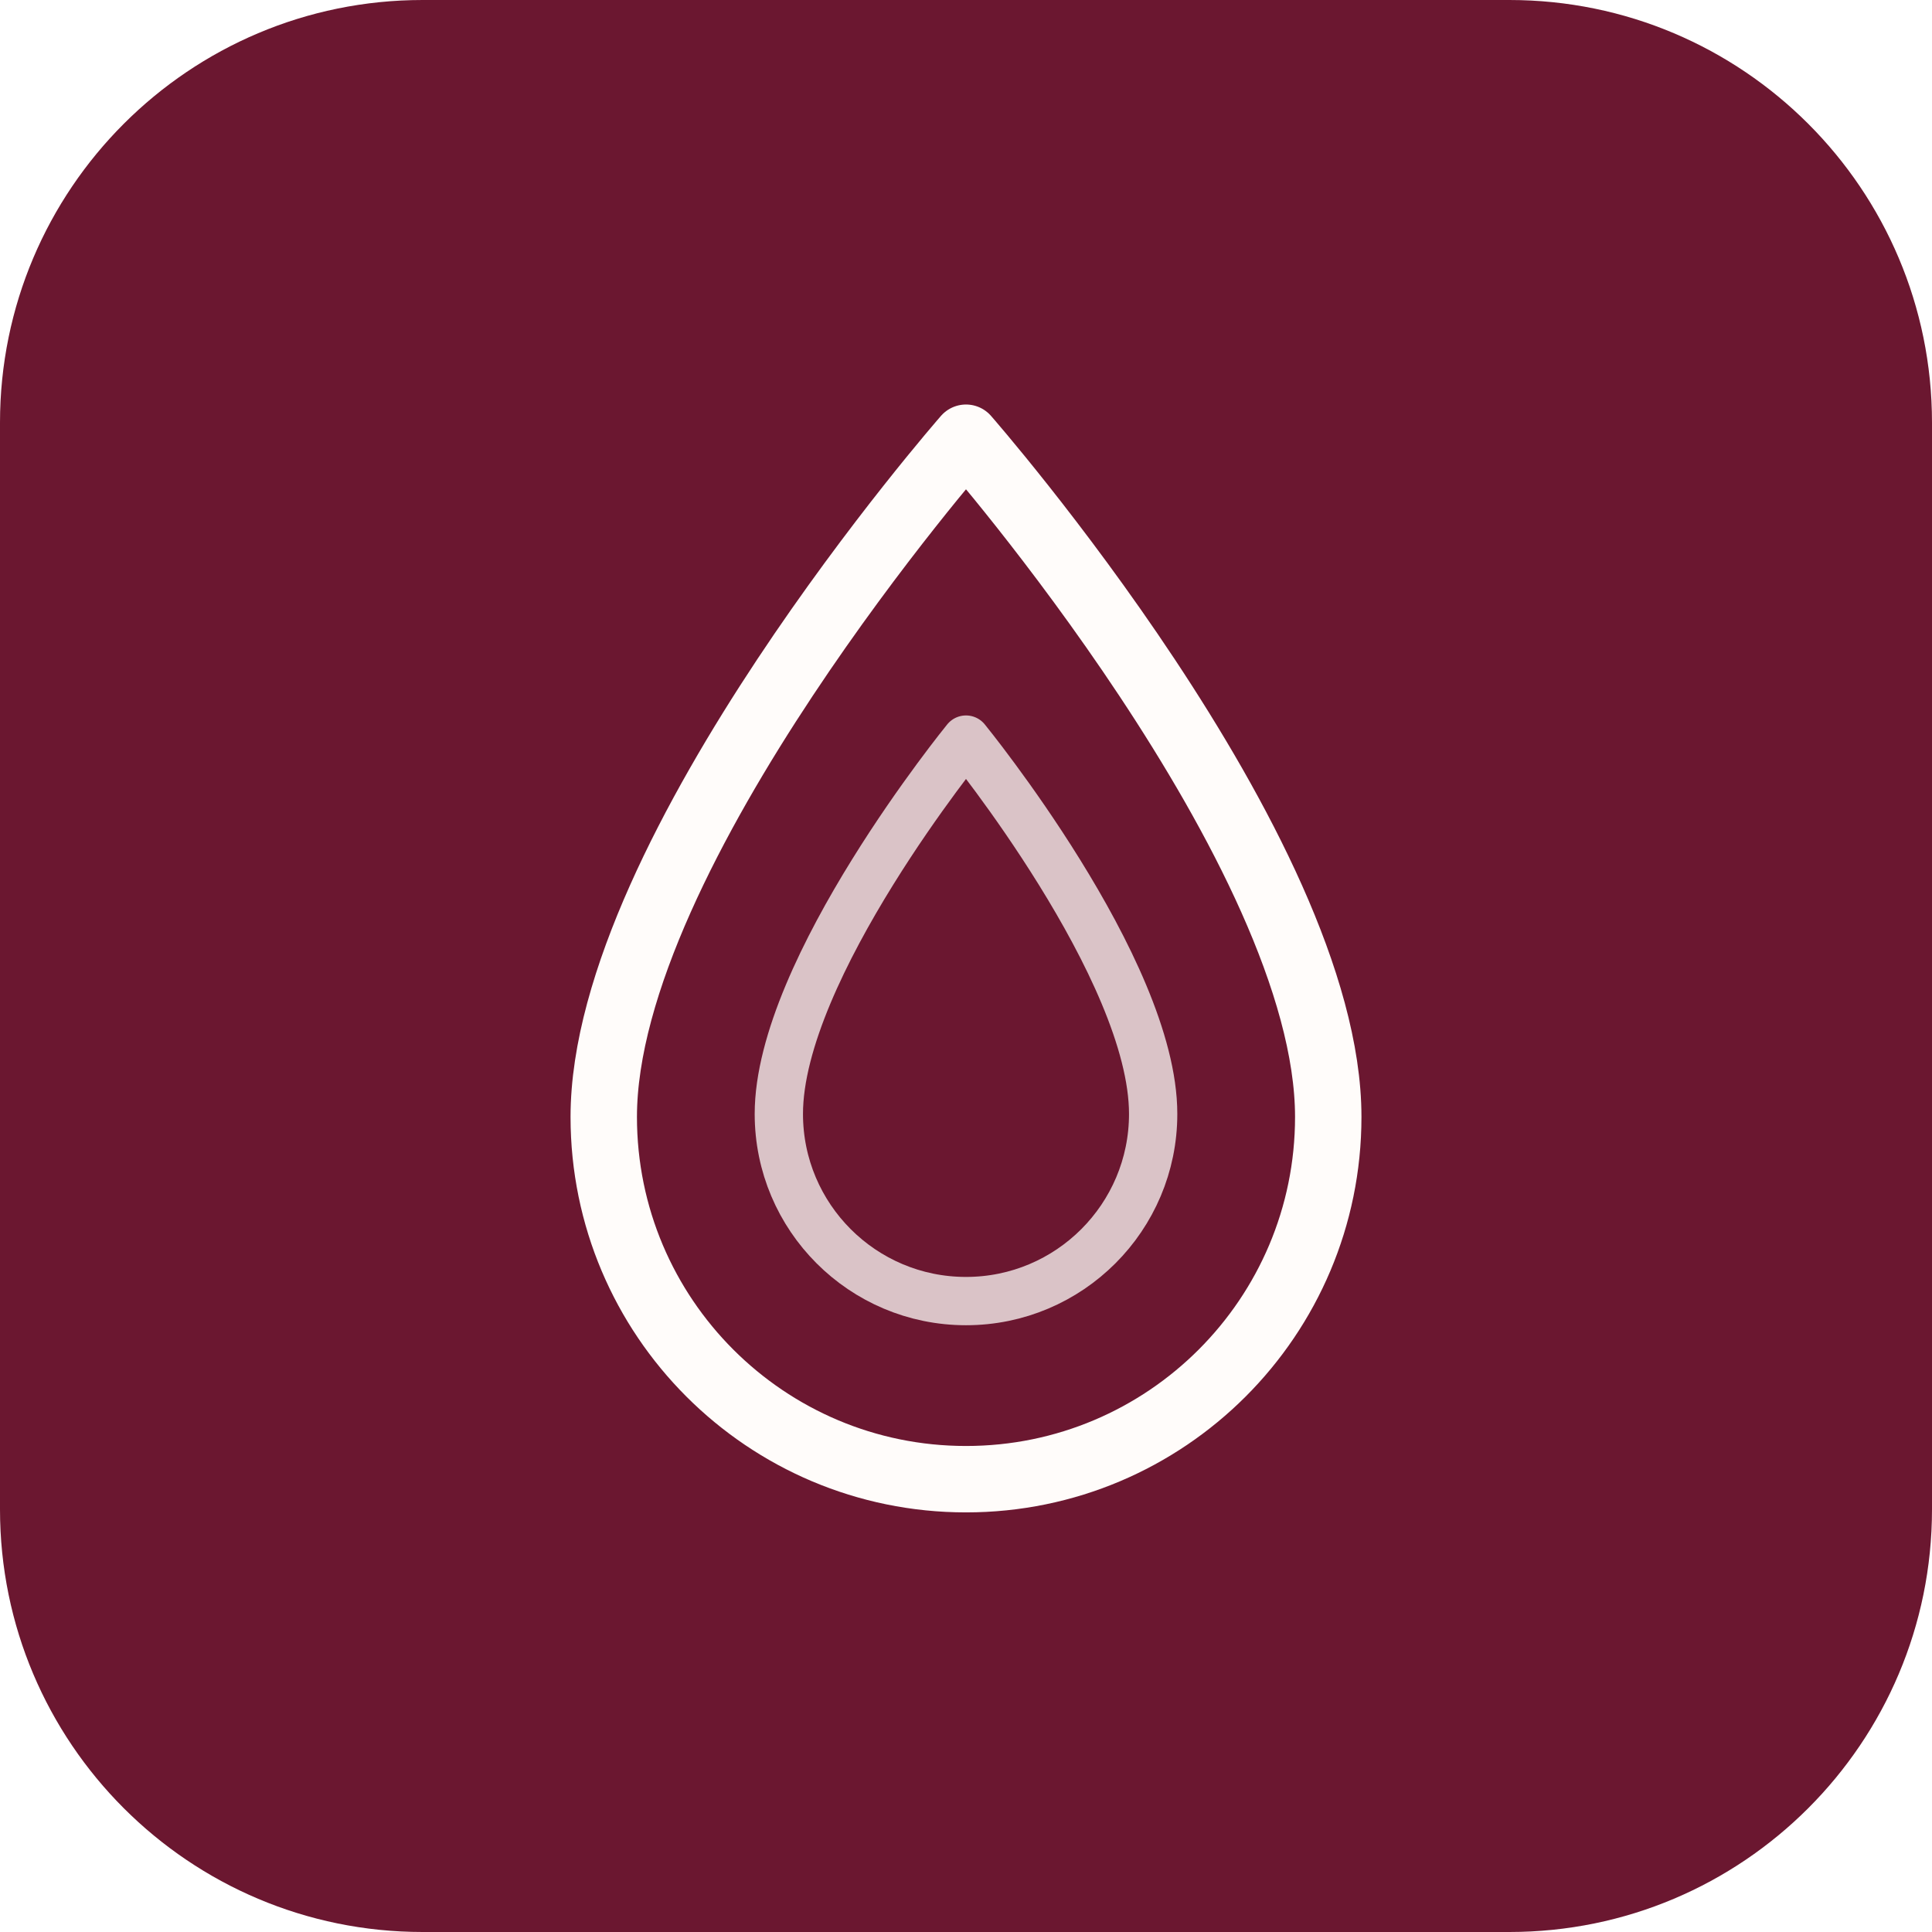
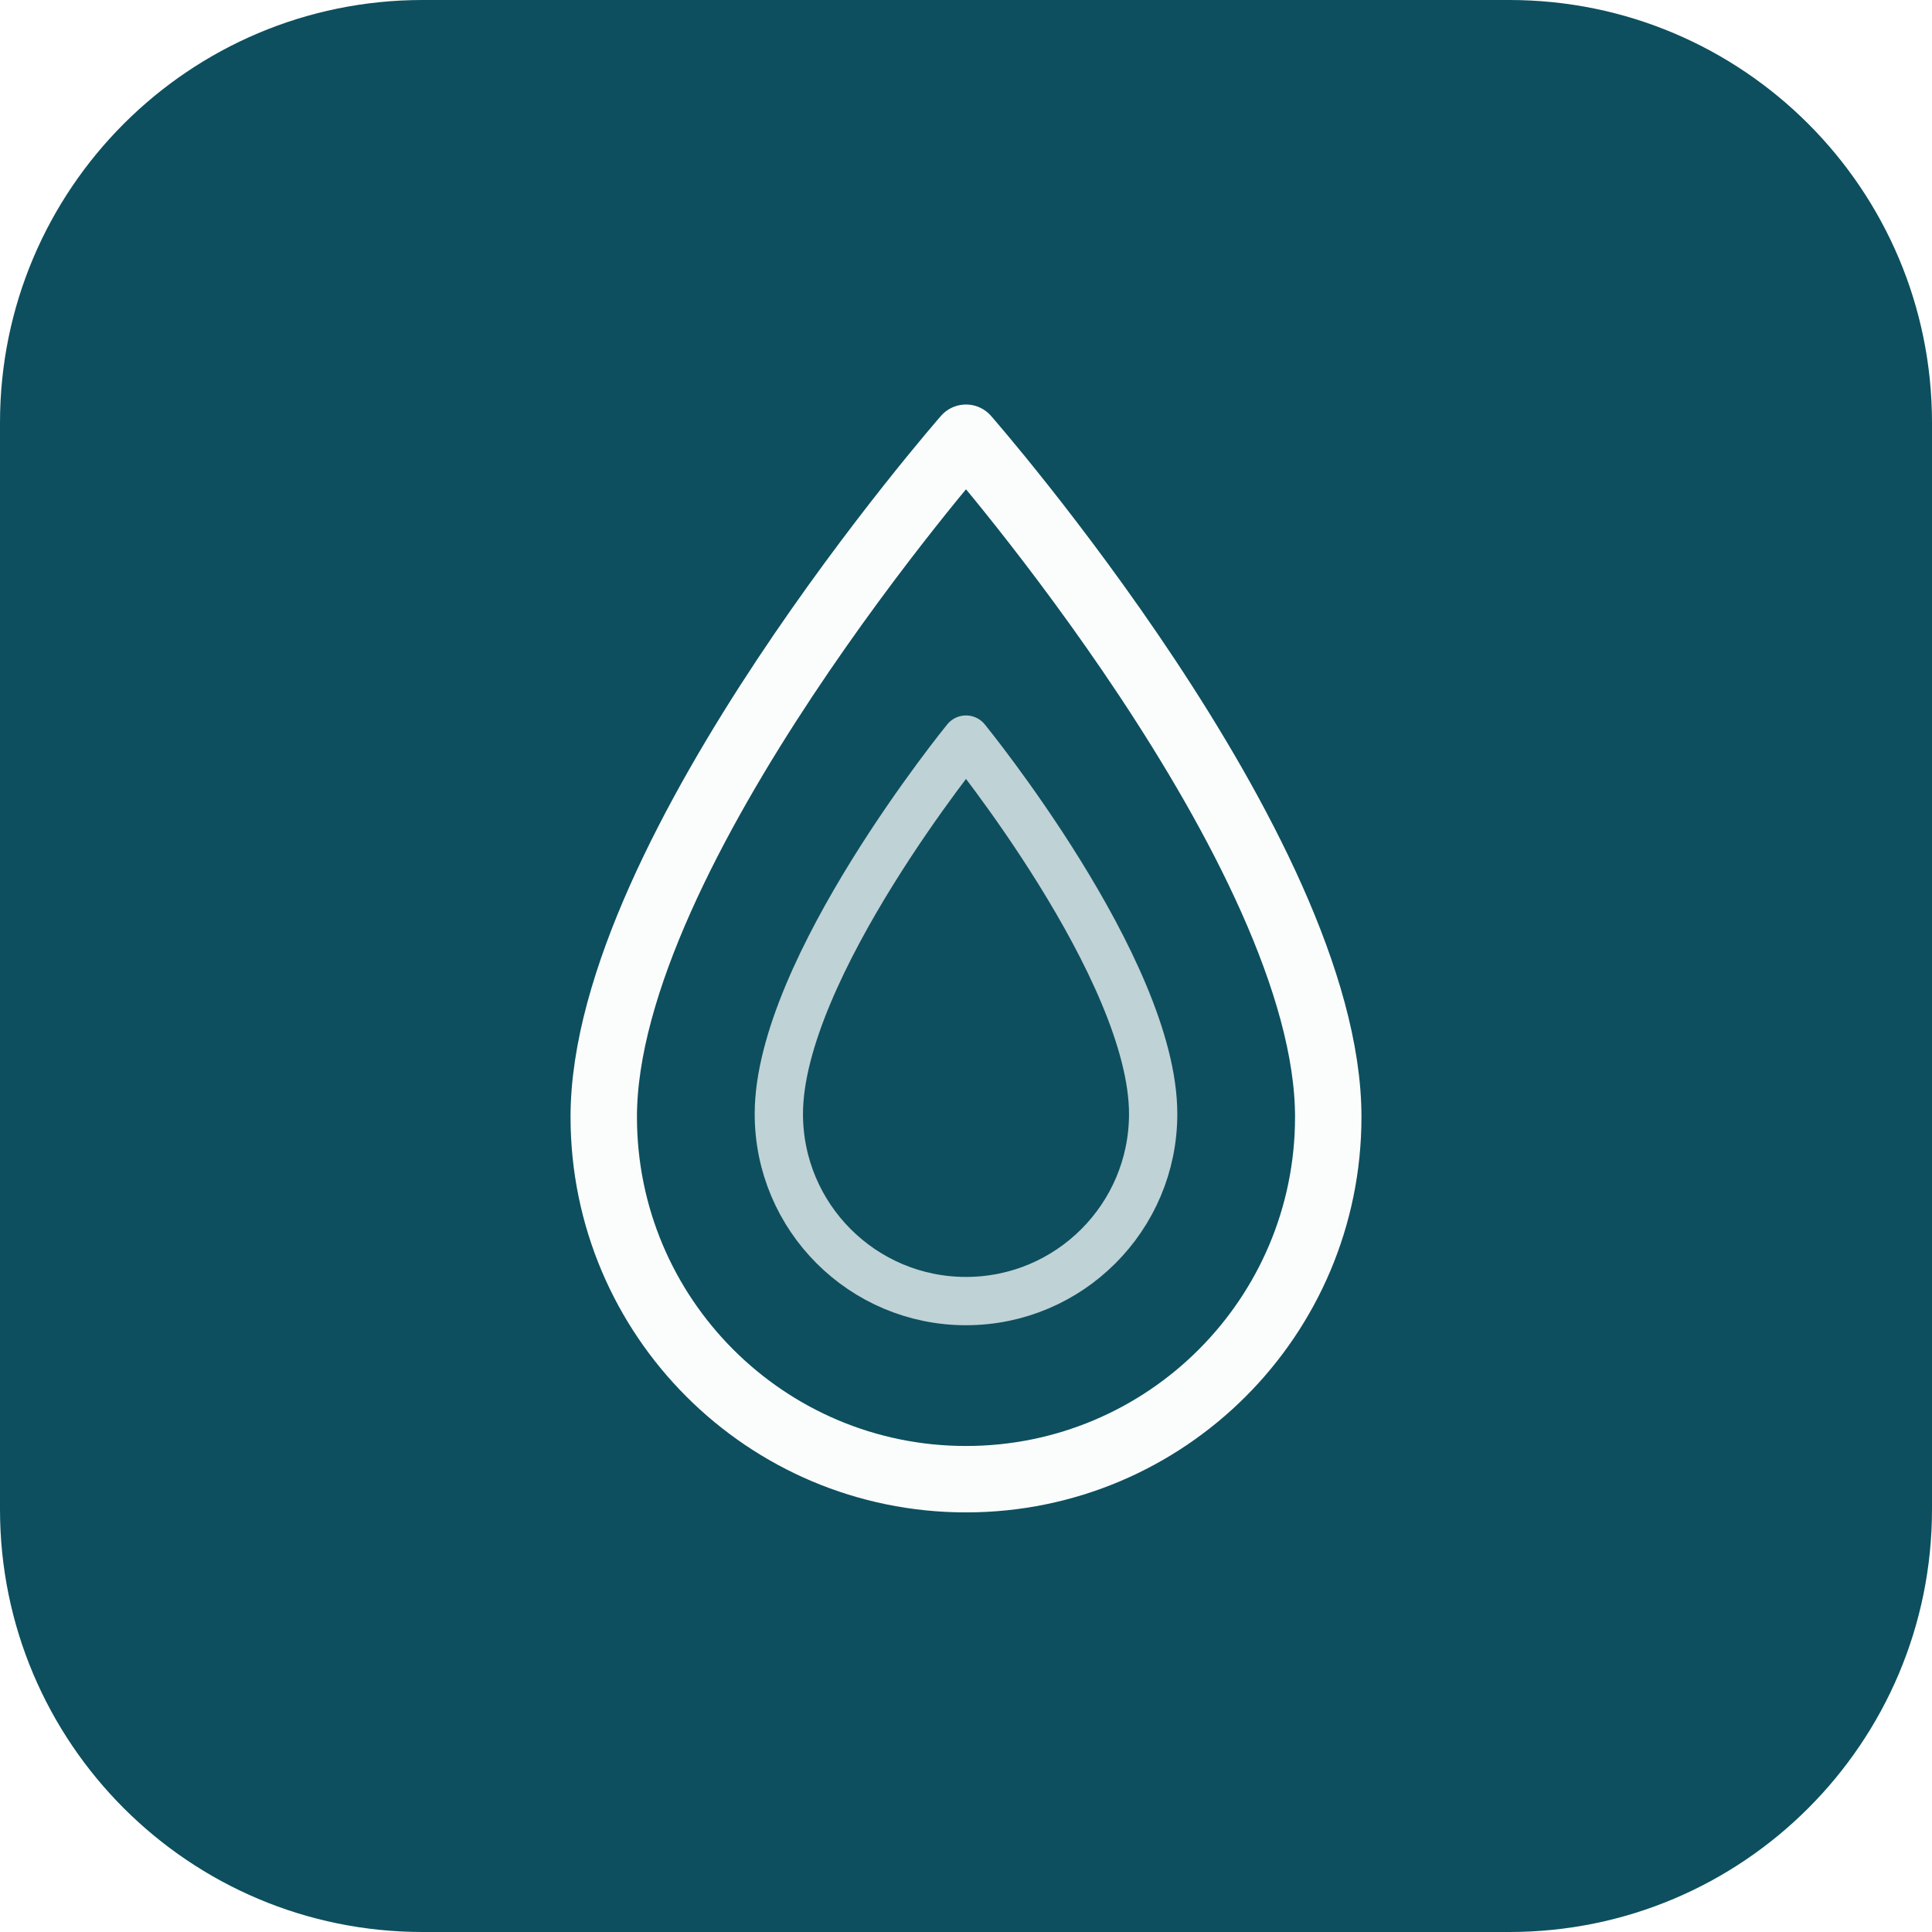
<svg xmlns="http://www.w3.org/2000/svg" viewBox="0 0 64 64">
-   <rect width="64" height="64" rx="14" fill="#6b1730" />
+   <rect width="64" height="64" rx="14" fill="#0d4f5e" />
  <g transform="translate(16,12) scale(1)">
-     <path d="M16 2.5C16 2.5 4 16.2 4 25a12 12 0 0 0 24 0c0-8.8-12-22.5-12-22.5Z" fill="none" stroke="#fffcfa" stroke-width="2.2" stroke-linejoin="round" />
-     <path d="M16 12.5c0 0-6.2 7.6-6.2 12.4a6.2 6.2 0 0 0 12.4 0c0-4.8-6.2-12.4-6.2-12.4Z" fill="none" stroke="#fffcfa" stroke-width="1.6" stroke-linejoin="round" opacity="0.75" />
+     <path d="M16 2.5C16 2.5 4 16.2 4 25a12 12 0 0 0 24 0c0-8.8-12-22.5-12-22.5Z" fill="none" stroke="#fbfdfd" stroke-width="2.2" stroke-linejoin="round" />
+     <path d="M16 12.5c0 0-6.2 7.6-6.2 12.4a6.2 6.2 0 0 0 12.4 0c0-4.8-6.2-12.4-6.2-12.4Z" fill="none" stroke="#fbfdfd" stroke-width="1.6" stroke-linejoin="round" opacity="0.75" />
  </g>
</svg>
